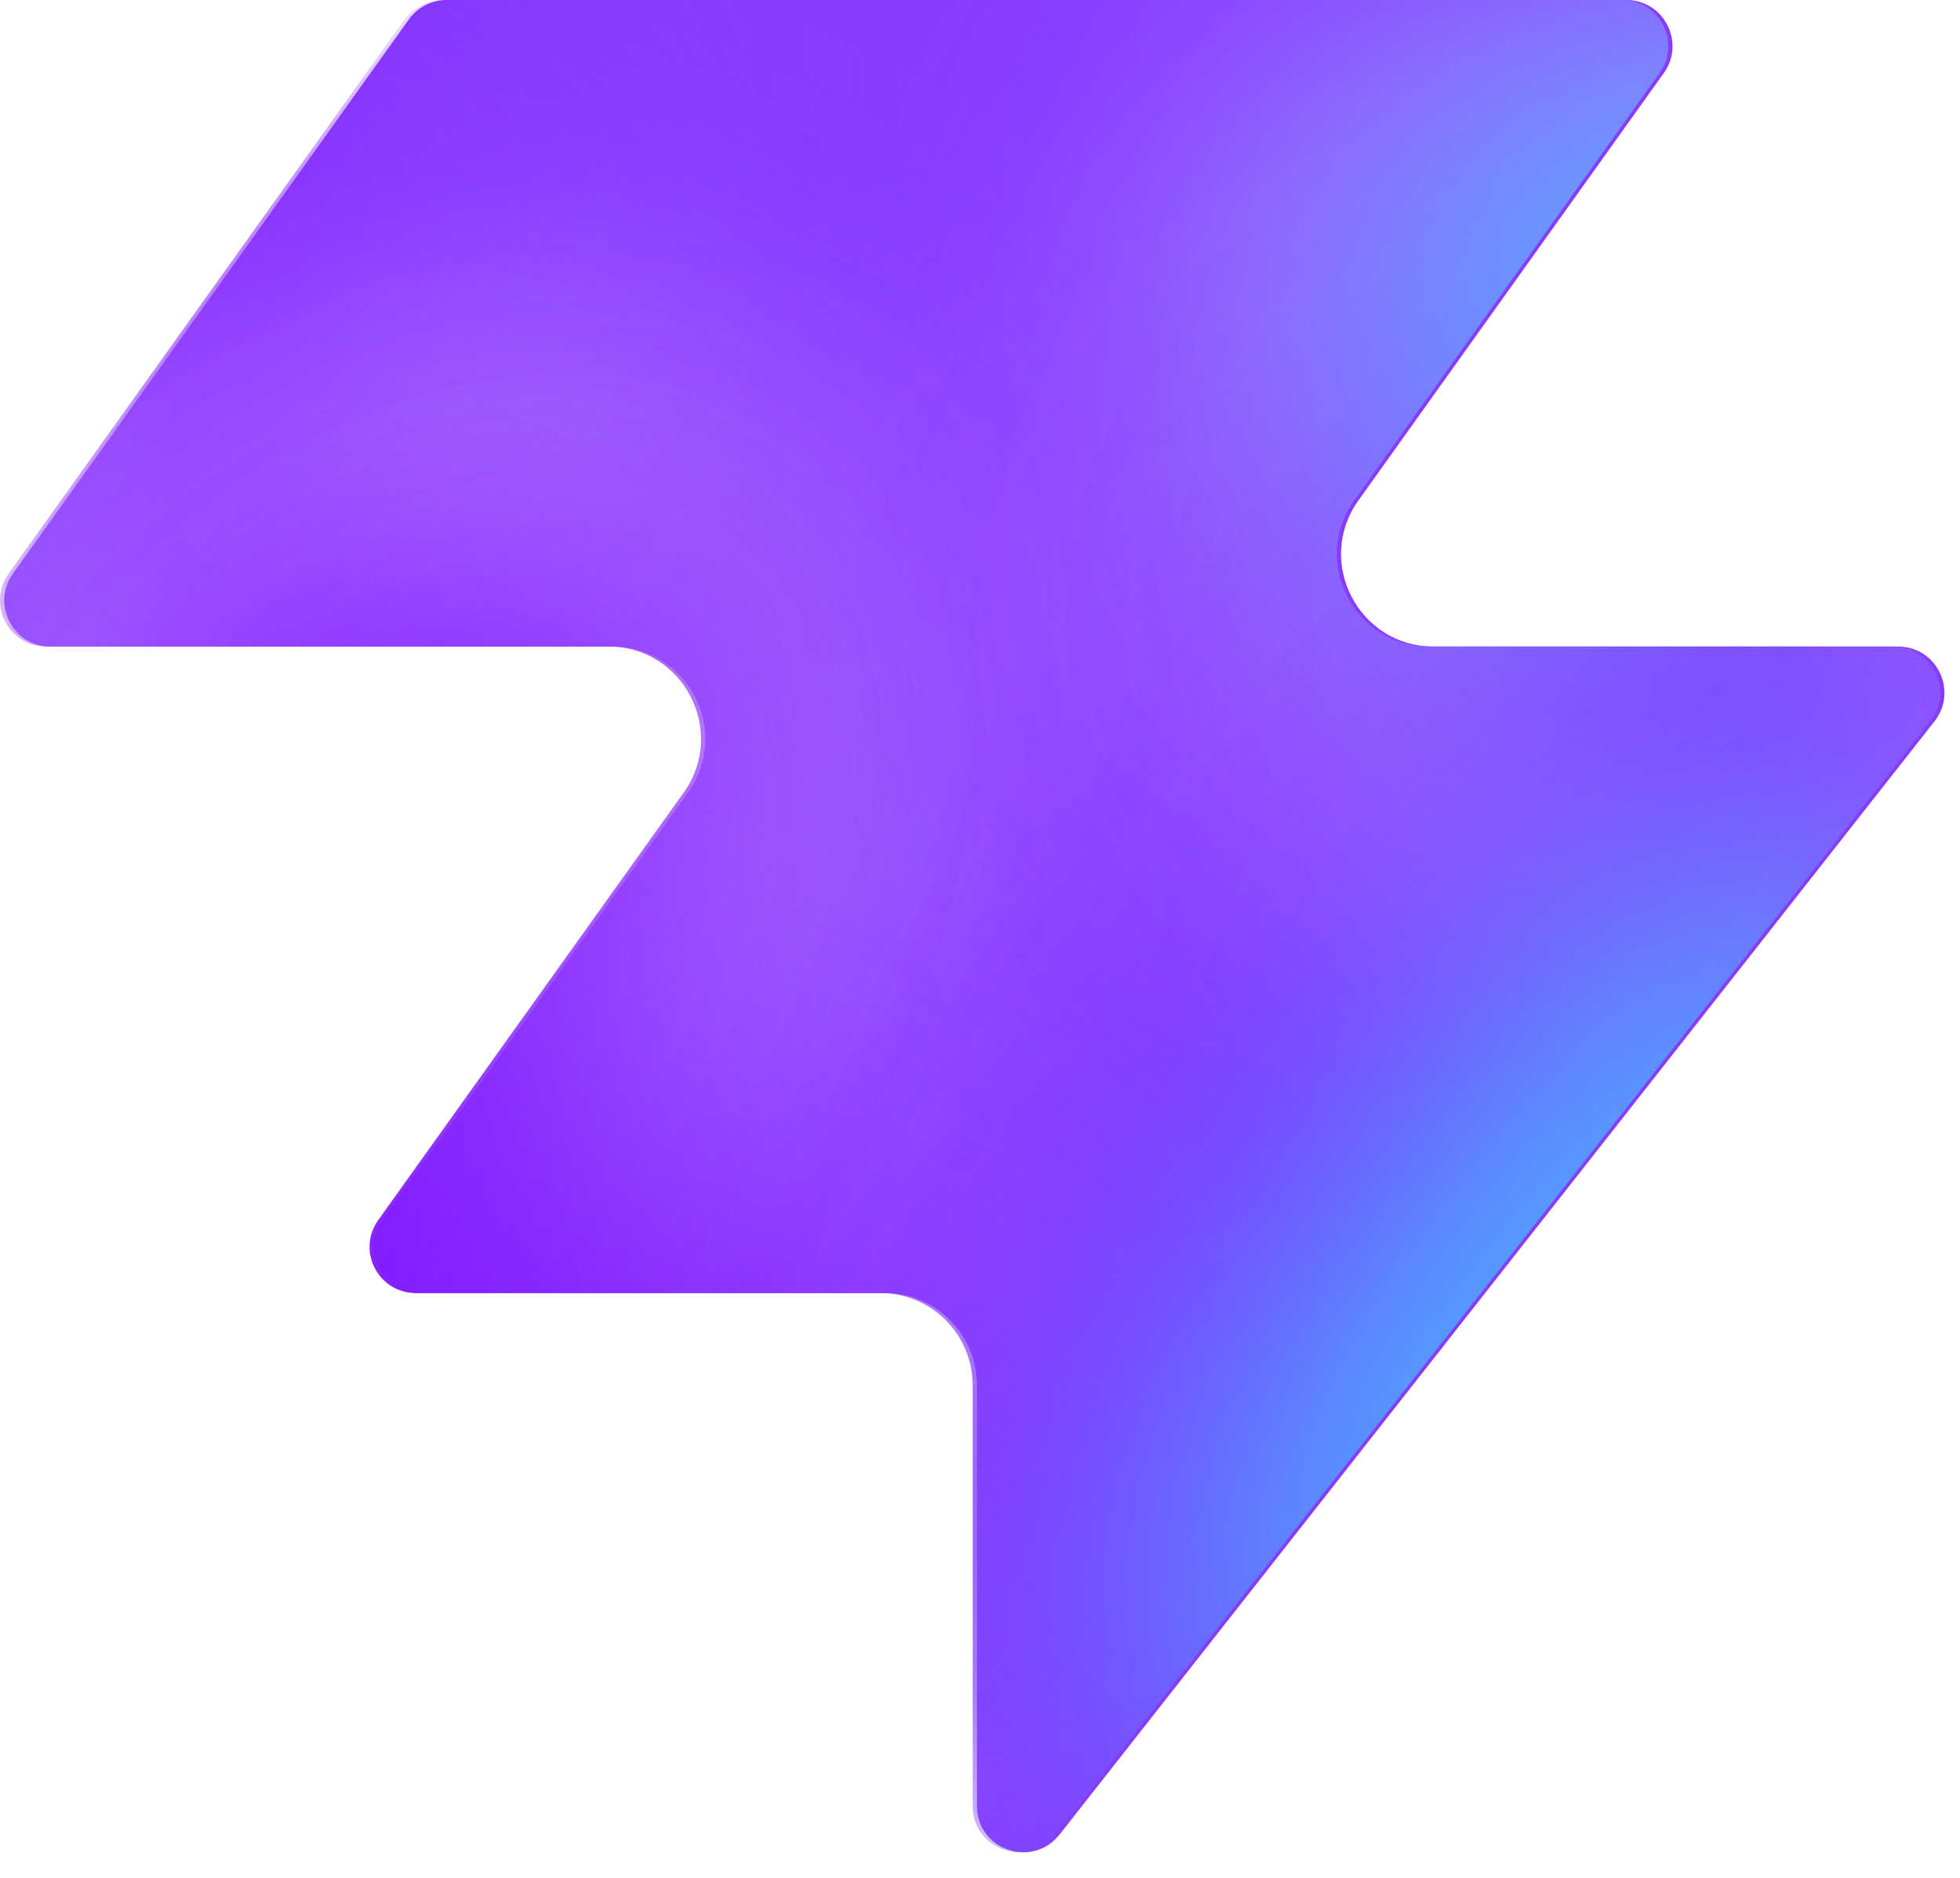
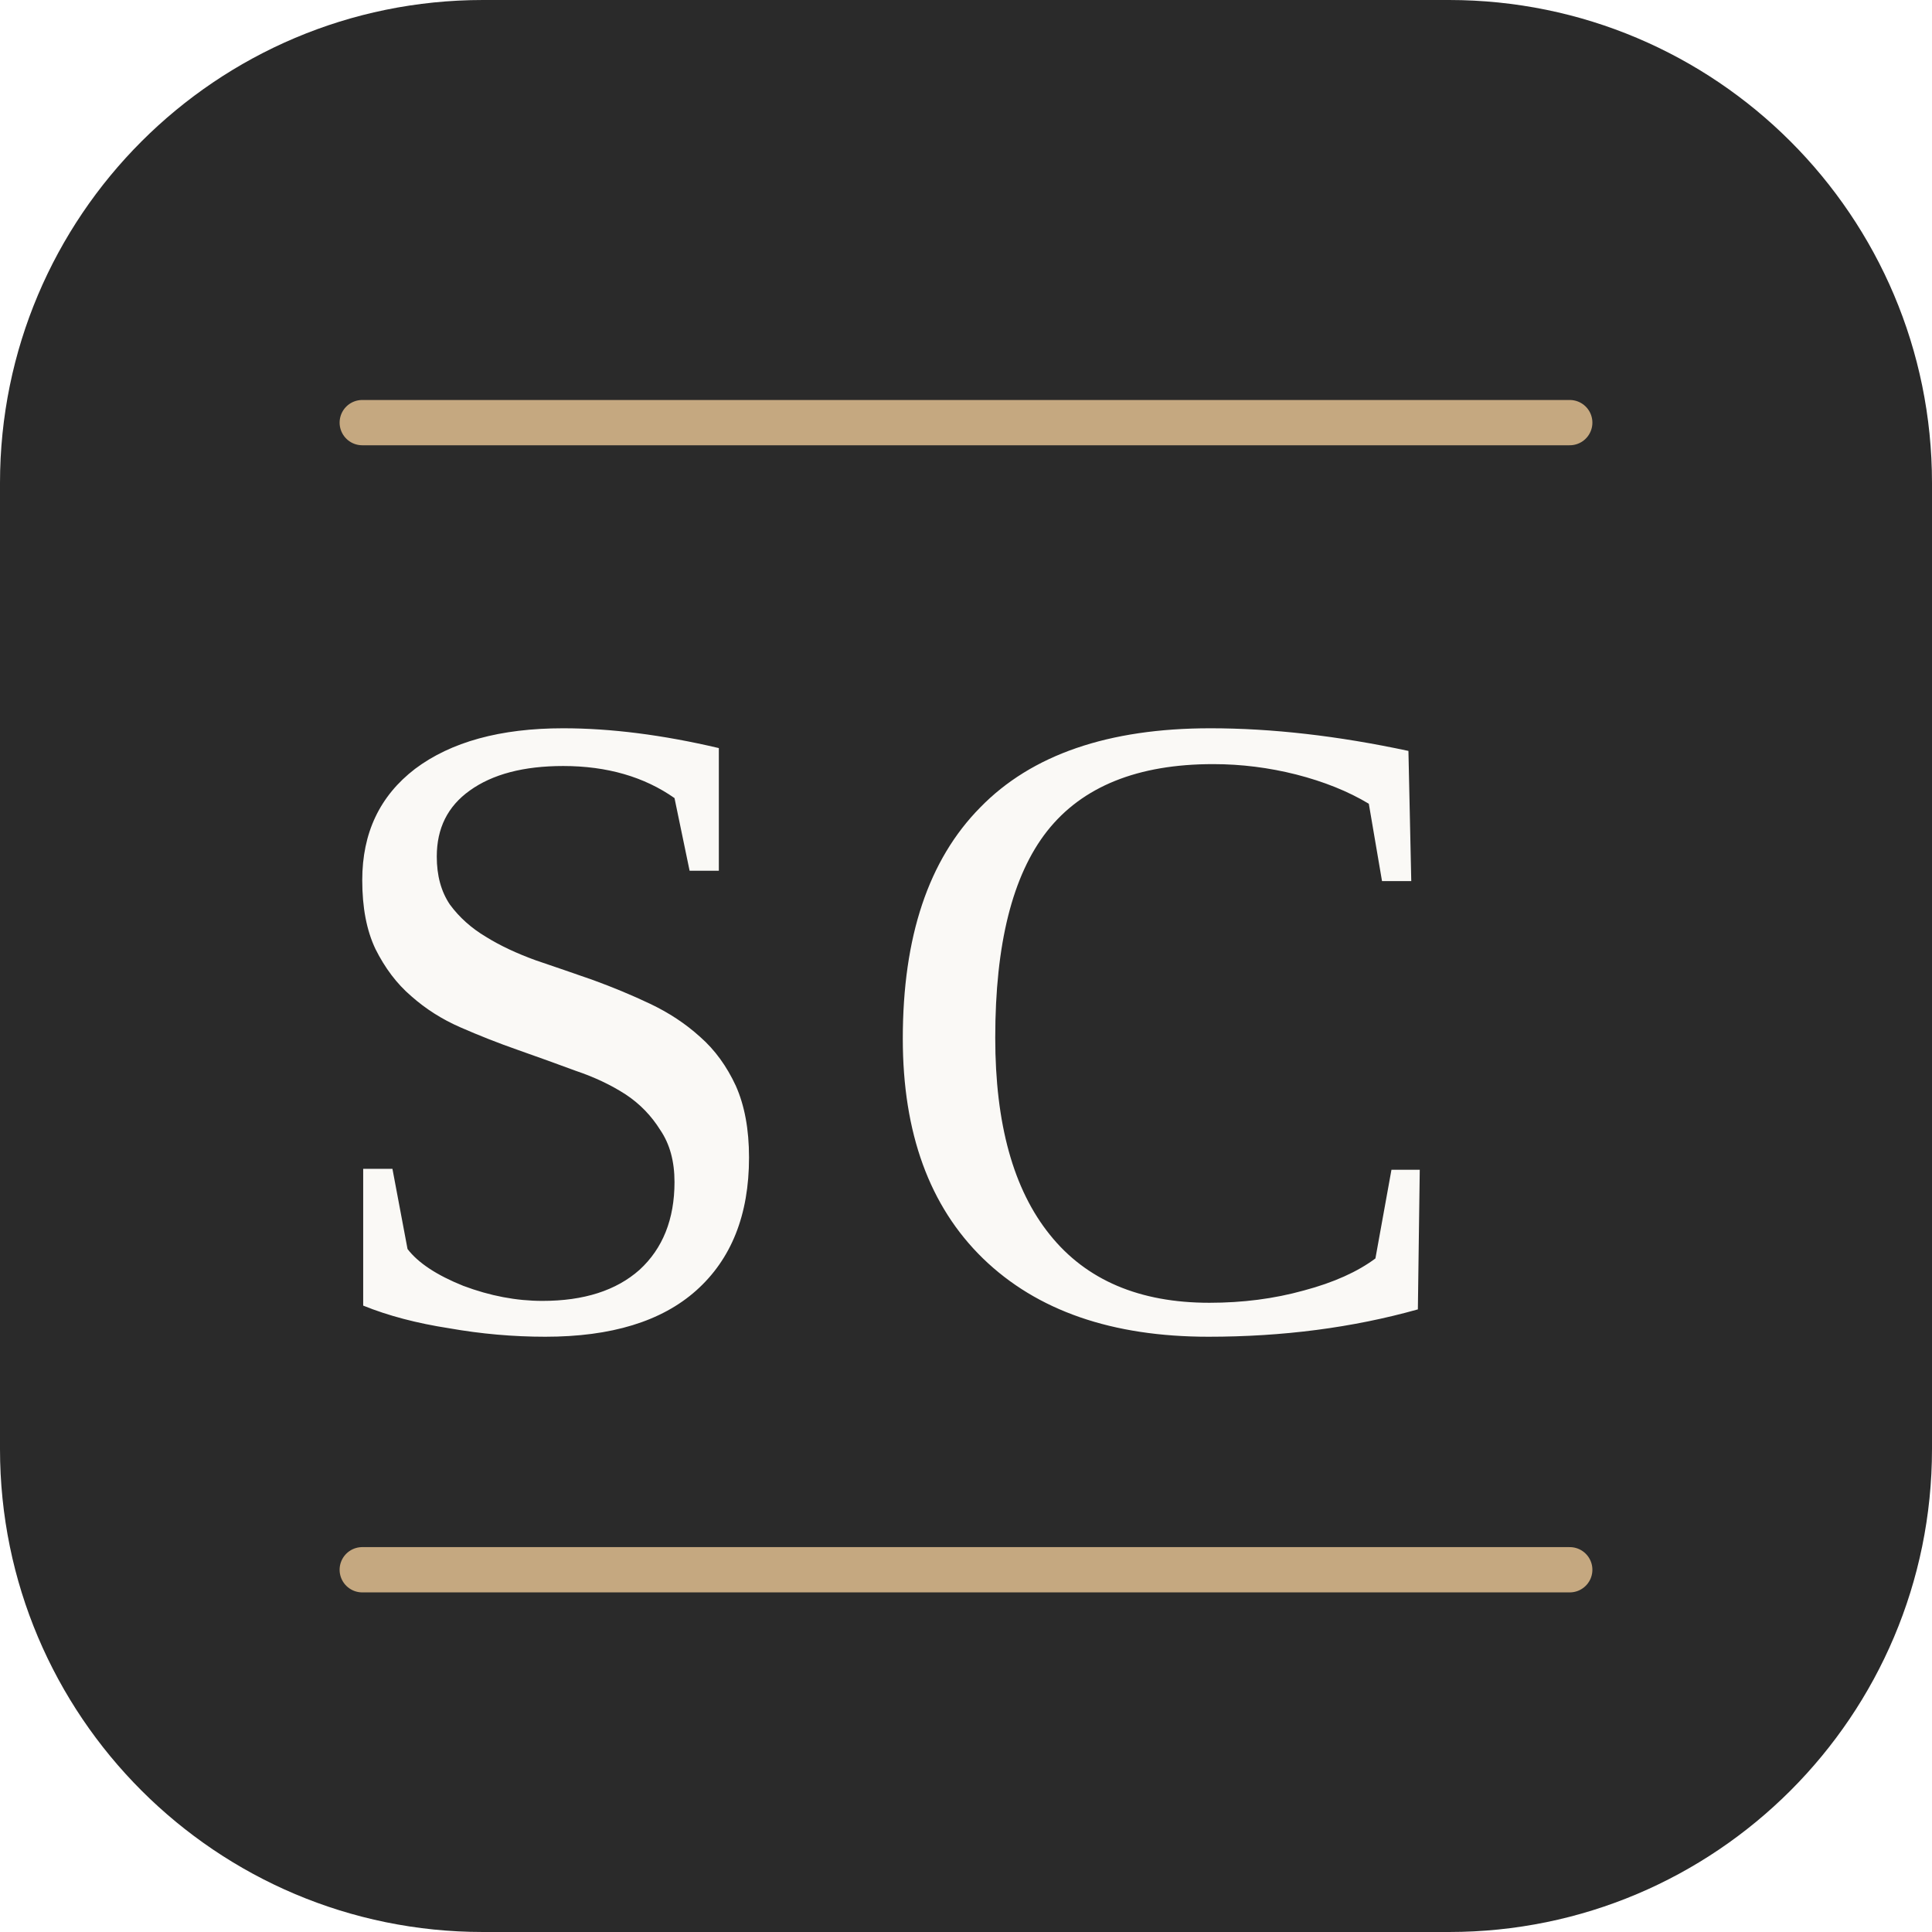
- <svg xmlns="http://www.w3.org/2000/svg" width="48" height="46" fill="none" viewBox="0 0 48 46">
-   <path fill="#863bff" d="M25.946 44.938c-.664.845-2.021.375-2.021-.698V33.937a2.26 2.26 0 0 0-2.262-2.262H10.287c-.92 0-1.456-1.04-.92-1.788l7.48-10.471c1.07-1.497 0-3.578-1.842-3.578H1.237c-.92 0-1.456-1.04-.92-1.788L10.013.474c.214-.297.556-.474.92-.474h28.894c.92 0 1.456 1.04.92 1.788l-7.48 10.471c-1.07 1.498 0 3.579 1.842 3.579h11.377c.943 0 1.473 1.088.89 1.83L25.947 44.94z" style="fill:#863bff;fill:color(display-p3 .525 .23 1);fill-opacity:1" />
-   <mask id="a" width="48" height="46" x="0" y="0" maskUnits="userSpaceOnUse" style="mask-type:alpha">
-     <path fill="#000" d="M25.842 44.938c-.664.844-2.021.375-2.021-.698V33.937a2.26 2.26 0 0 0-2.262-2.262H10.183c-.92 0-1.456-1.04-.92-1.788l7.48-10.471c1.07-1.498 0-3.579-1.842-3.579H1.133c-.92 0-1.456-1.04-.92-1.787L9.91.473c.214-.297.556-.474.92-.474h28.894c.92 0 1.456 1.04.92 1.788l-7.48 10.471c-1.07 1.498 0 3.578 1.842 3.578h11.377c.943 0 1.473 1.088.89 1.832L25.843 44.94z" style="fill:#000;fill-opacity:1" />
-   </mask>
-   <g mask="url(#a)">
-     <g filter="url(#b)">
-       <ellipse cx="5.508" cy="14.704" fill="#ede6ff" rx="5.508" ry="14.704" style="fill:#ede6ff;fill:color(display-p3 .927 .903 1);fill-opacity:1" transform="matrix(.00324 1 1 -.00324 -4.47 31.516)" />
-     </g>
-     <g filter="url(#c)">
-       <ellipse cx="10.399" cy="29.851" fill="#ede6ff" rx="10.399" ry="29.851" style="fill:#ede6ff;fill:color(display-p3 .927 .903 1);fill-opacity:1" transform="matrix(.00324 1 1 -.00324 -39.328 7.883)" />
-     </g>
-     <g filter="url(#d)">
-       <ellipse cx="5.508" cy="30.487" fill="#7e14ff" rx="5.508" ry="30.487" style="fill:#7e14ff;fill:color(display-p3 .492 .077 1);fill-opacity:1" transform="rotate(89.814 -25.913 -14.639)scale(1 -1)" />
-     </g>
-     <g filter="url(#e)">
-       <ellipse cx="5.508" cy="30.599" fill="#7e14ff" rx="5.508" ry="30.599" style="fill:#7e14ff;fill:color(display-p3 .492 .077 1);fill-opacity:1" transform="rotate(89.814 -32.644 -3.334)scale(1 -1)" />
-     </g>
-     <g filter="url(#f)">
-       <ellipse cx="5.508" cy="30.599" fill="#7e14ff" rx="5.508" ry="30.599" style="fill:#7e14ff;fill:color(display-p3 .492 .077 1);fill-opacity:1" transform="matrix(.00324 1 1 -.00324 -34.34 30.47)" />
-     </g>
-     <g filter="url(#g)">
-       <ellipse cx="14.072" cy="22.078" fill="#ede6ff" rx="14.072" ry="22.078" style="fill:#ede6ff;fill:color(display-p3 .927 .903 1);fill-opacity:1" transform="rotate(93.35 24.506 48.493)scale(-1 1)" />
-     </g>
-     <g filter="url(#h)">
-       <ellipse cx="3.47" cy="21.501" fill="#7e14ff" rx="3.47" ry="21.501" style="fill:#7e14ff;fill:color(display-p3 .492 .077 1);fill-opacity:1" transform="rotate(89.009 28.708 47.59)scale(-1 1)" />
-     </g>
-     <g filter="url(#i)">
-       <ellipse cx="3.47" cy="21.501" fill="#7e14ff" rx="3.47" ry="21.501" style="fill:#7e14ff;fill:color(display-p3 .492 .077 1);fill-opacity:1" transform="rotate(89.009 28.708 47.59)scale(-1 1)" />
-     </g>
-     <g filter="url(#j)">
-       <ellipse cx=".387" cy="8.972" fill="#7e14ff" rx="4.407" ry="29.108" style="fill:#7e14ff;fill:color(display-p3 .492 .077 1);fill-opacity:1" transform="rotate(39.51 .387 8.972)" />
-     </g>
-     <g filter="url(#k)">
-       <ellipse cx="47.523" cy="-6.092" fill="#7e14ff" rx="4.407" ry="29.108" style="fill:#7e14ff;fill:color(display-p3 .492 .077 1);fill-opacity:1" transform="rotate(37.892 47.523 -6.092)" />
-     </g>
-     <g filter="url(#l)">
-       <ellipse cx="41.412" cy="6.333" fill="#47bfff" rx="5.971" ry="9.665" style="fill:#47bfff;fill:color(display-p3 .28 .748 1);fill-opacity:1" transform="rotate(37.892 41.412 6.333)" />
-     </g>
-     <g filter="url(#m)">
-       <ellipse cx="-1.879" cy="38.332" fill="#7e14ff" rx="4.407" ry="29.108" style="fill:#7e14ff;fill:color(display-p3 .492 .077 1);fill-opacity:1" transform="rotate(37.892 -1.88 38.332)" />
-     </g>
-     <g filter="url(#n)">
-       <ellipse cx="-1.879" cy="38.332" fill="#7e14ff" rx="4.407" ry="29.108" style="fill:#7e14ff;fill:color(display-p3 .492 .077 1);fill-opacity:1" transform="rotate(37.892 -1.88 38.332)" />
-     </g>
-     <g filter="url(#o)">
-       <ellipse cx="35.651" cy="29.907" fill="#7e14ff" rx="4.407" ry="29.108" style="fill:#7e14ff;fill:color(display-p3 .492 .077 1);fill-opacity:1" transform="rotate(37.892 35.651 29.907)" />
-     </g>
-     <g filter="url(#p)">
-       <ellipse cx="38.418" cy="32.4" fill="#47bfff" rx="5.971" ry="15.297" style="fill:#47bfff;fill:color(display-p3 .28 .748 1);fill-opacity:1" transform="rotate(37.892 38.418 32.4)" />
-     </g>
-   </g>
-   <defs>
-     <filter id="b" width="60.045" height="41.654" x="-19.77" y="16.149" color-interpolation-filters="sRGB" filterUnits="userSpaceOnUse">
-       <feFlood flood-opacity="0" result="BackgroundImageFix" />
-       <feBlend in="SourceGraphic" in2="BackgroundImageFix" result="shape" />
-       <feGaussianBlur result="effect1_foregroundBlur_2002_17158" stdDeviation="7.659" />
-     </filter>
-     <filter id="c" width="90.34" height="51.437" x="-54.613" y="-7.533" color-interpolation-filters="sRGB" filterUnits="userSpaceOnUse">
-       <feFlood flood-opacity="0" result="BackgroundImageFix" />
-       <feBlend in="SourceGraphic" in2="BackgroundImageFix" result="shape" />
-       <feGaussianBlur result="effect1_foregroundBlur_2002_17158" stdDeviation="7.659" />
-     </filter>
-     <filter id="d" width="79.355" height="29.4" x="-49.64" y="2.03" color-interpolation-filters="sRGB" filterUnits="userSpaceOnUse">
-       <feFlood flood-opacity="0" result="BackgroundImageFix" />
-       <feBlend in="SourceGraphic" in2="BackgroundImageFix" result="shape" />
-       <feGaussianBlur result="effect1_foregroundBlur_2002_17158" stdDeviation="4.596" />
-     </filter>
-     <filter id="e" width="79.579" height="29.4" x="-45.045" y="20.029" color-interpolation-filters="sRGB" filterUnits="userSpaceOnUse">
-       <feFlood flood-opacity="0" result="BackgroundImageFix" />
-       <feBlend in="SourceGraphic" in2="BackgroundImageFix" result="shape" />
-       <feGaussianBlur result="effect1_foregroundBlur_2002_17158" stdDeviation="4.596" />
-     </filter>
-     <filter id="f" width="79.579" height="29.4" x="-43.513" y="21.178" color-interpolation-filters="sRGB" filterUnits="userSpaceOnUse">
-       <feFlood flood-opacity="0" result="BackgroundImageFix" />
-       <feBlend in="SourceGraphic" in2="BackgroundImageFix" result="shape" />
-       <feGaussianBlur result="effect1_foregroundBlur_2002_17158" stdDeviation="4.596" />
-     </filter>
-     <filter id="g" width="74.749" height="58.852" x="15.756" y="-17.901" color-interpolation-filters="sRGB" filterUnits="userSpaceOnUse">
-       <feFlood flood-opacity="0" result="BackgroundImageFix" />
-       <feBlend in="SourceGraphic" in2="BackgroundImageFix" result="shape" />
-       <feGaussianBlur result="effect1_foregroundBlur_2002_17158" stdDeviation="7.659" />
-     </filter>
-     <filter id="h" width="61.377" height="25.362" x="23.548" y="2.284" color-interpolation-filters="sRGB" filterUnits="userSpaceOnUse">
-       <feFlood flood-opacity="0" result="BackgroundImageFix" />
-       <feBlend in="SourceGraphic" in2="BackgroundImageFix" result="shape" />
-       <feGaussianBlur result="effect1_foregroundBlur_2002_17158" stdDeviation="4.596" />
-     </filter>
-     <filter id="i" width="61.377" height="25.362" x="23.548" y="2.284" color-interpolation-filters="sRGB" filterUnits="userSpaceOnUse">
-       <feFlood flood-opacity="0" result="BackgroundImageFix" />
-       <feBlend in="SourceGraphic" in2="BackgroundImageFix" result="shape" />
-       <feGaussianBlur result="effect1_foregroundBlur_2002_17158" stdDeviation="4.596" />
-     </filter>
-     <filter id="j" width="56.045" height="63.649" x="-27.636" y="-22.853" color-interpolation-filters="sRGB" filterUnits="userSpaceOnUse">
-       <feFlood flood-opacity="0" result="BackgroundImageFix" />
-       <feBlend in="SourceGraphic" in2="BackgroundImageFix" result="shape" />
-       <feGaussianBlur result="effect1_foregroundBlur_2002_17158" stdDeviation="4.596" />
-     </filter>
-     <filter id="k" width="54.814" height="64.646" x="20.116" y="-38.415" color-interpolation-filters="sRGB" filterUnits="userSpaceOnUse">
-       <feFlood flood-opacity="0" result="BackgroundImageFix" />
-       <feBlend in="SourceGraphic" in2="BackgroundImageFix" result="shape" />
-       <feGaussianBlur result="effect1_foregroundBlur_2002_17158" stdDeviation="4.596" />
-     </filter>
-     <filter id="l" width="33.541" height="35.313" x="24.641" y="-11.323" color-interpolation-filters="sRGB" filterUnits="userSpaceOnUse">
-       <feFlood flood-opacity="0" result="BackgroundImageFix" />
-       <feBlend in="SourceGraphic" in2="BackgroundImageFix" result="shape" />
-       <feGaussianBlur result="effect1_foregroundBlur_2002_17158" stdDeviation="4.596" />
-     </filter>
-     <filter id="m" width="54.814" height="64.646" x="-29.286" y="6.009" color-interpolation-filters="sRGB" filterUnits="userSpaceOnUse">
-       <feFlood flood-opacity="0" result="BackgroundImageFix" />
-       <feBlend in="SourceGraphic" in2="BackgroundImageFix" result="shape" />
-       <feGaussianBlur result="effect1_foregroundBlur_2002_17158" stdDeviation="4.596" />
-     </filter>
-     <filter id="n" width="54.814" height="64.646" x="-29.286" y="6.009" color-interpolation-filters="sRGB" filterUnits="userSpaceOnUse">
-       <feFlood flood-opacity="0" result="BackgroundImageFix" />
-       <feBlend in="SourceGraphic" in2="BackgroundImageFix" result="shape" />
-       <feGaussianBlur result="effect1_foregroundBlur_2002_17158" stdDeviation="4.596" />
-     </filter>
-     <filter id="o" width="54.814" height="64.646" x="8.244" y="-2.416" color-interpolation-filters="sRGB" filterUnits="userSpaceOnUse">
-       <feFlood flood-opacity="0" result="BackgroundImageFix" />
-       <feBlend in="SourceGraphic" in2="BackgroundImageFix" result="shape" />
-       <feGaussianBlur result="effect1_foregroundBlur_2002_17158" stdDeviation="4.596" />
-     </filter>
-     <filter id="p" width="39.409" height="43.623" x="18.713" y="10.588" color-interpolation-filters="sRGB" filterUnits="userSpaceOnUse">
-       <feFlood flood-opacity="0" result="BackgroundImageFix" />
-       <feBlend in="SourceGraphic" in2="BackgroundImageFix" result="shape" />
-       <feGaussianBlur result="effect1_foregroundBlur_2002_17158" stdDeviation="4.596" />
-     </filter>
-   </defs>
+ <svg xmlns="http://www.w3.org/2000/svg" viewBox="0 0 32 32" fill="none">
+   <rect width="32" height="32" rx="8" fill="#2A2A2A" />
+   <line x1="6" y1="7" x2="26" y2="7" stroke="#C5A880" stroke-width="0.75" stroke-linecap="round" />
+   <text x="5" y="22" font-family="Georgia, 'Times New Roman', serif" font-size="15" font-weight="400" fill="#FAF9F6" letter-spacing="1">SC</text>
+   <line x1="6" y1="26" x2="26" y2="26" stroke="#C5A880" stroke-width="0.75" stroke-linecap="round" />
</svg>
